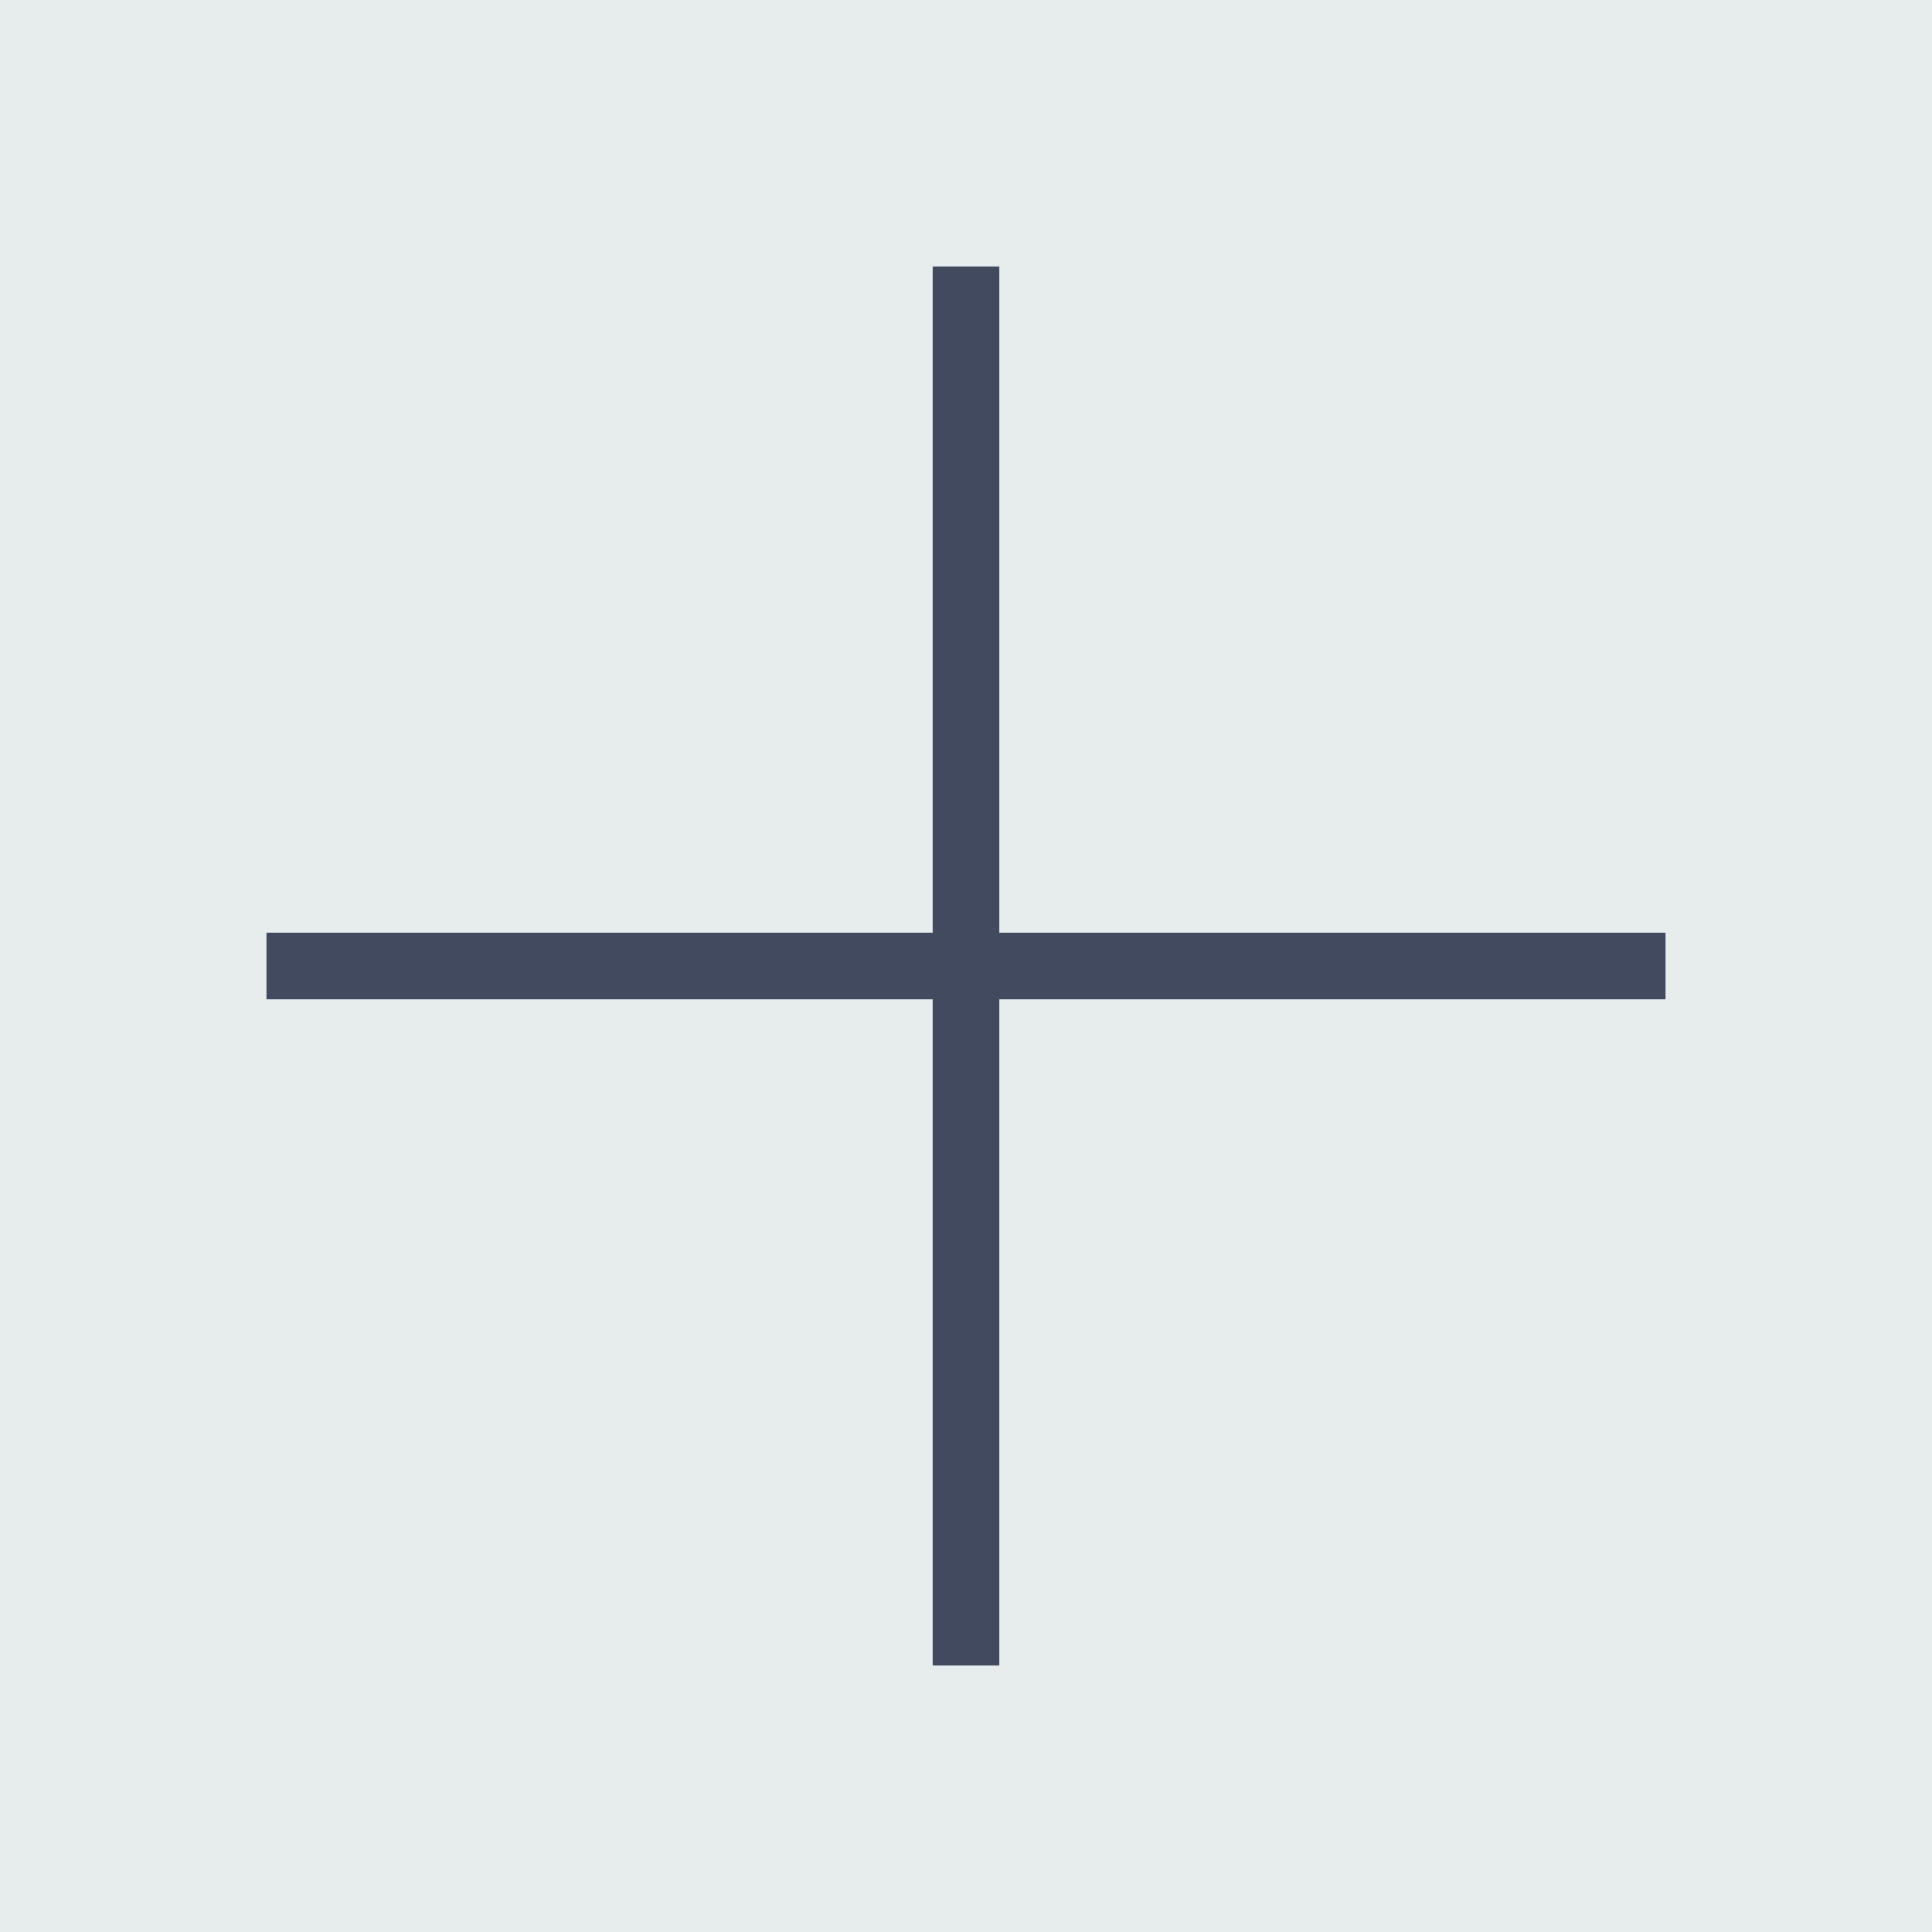
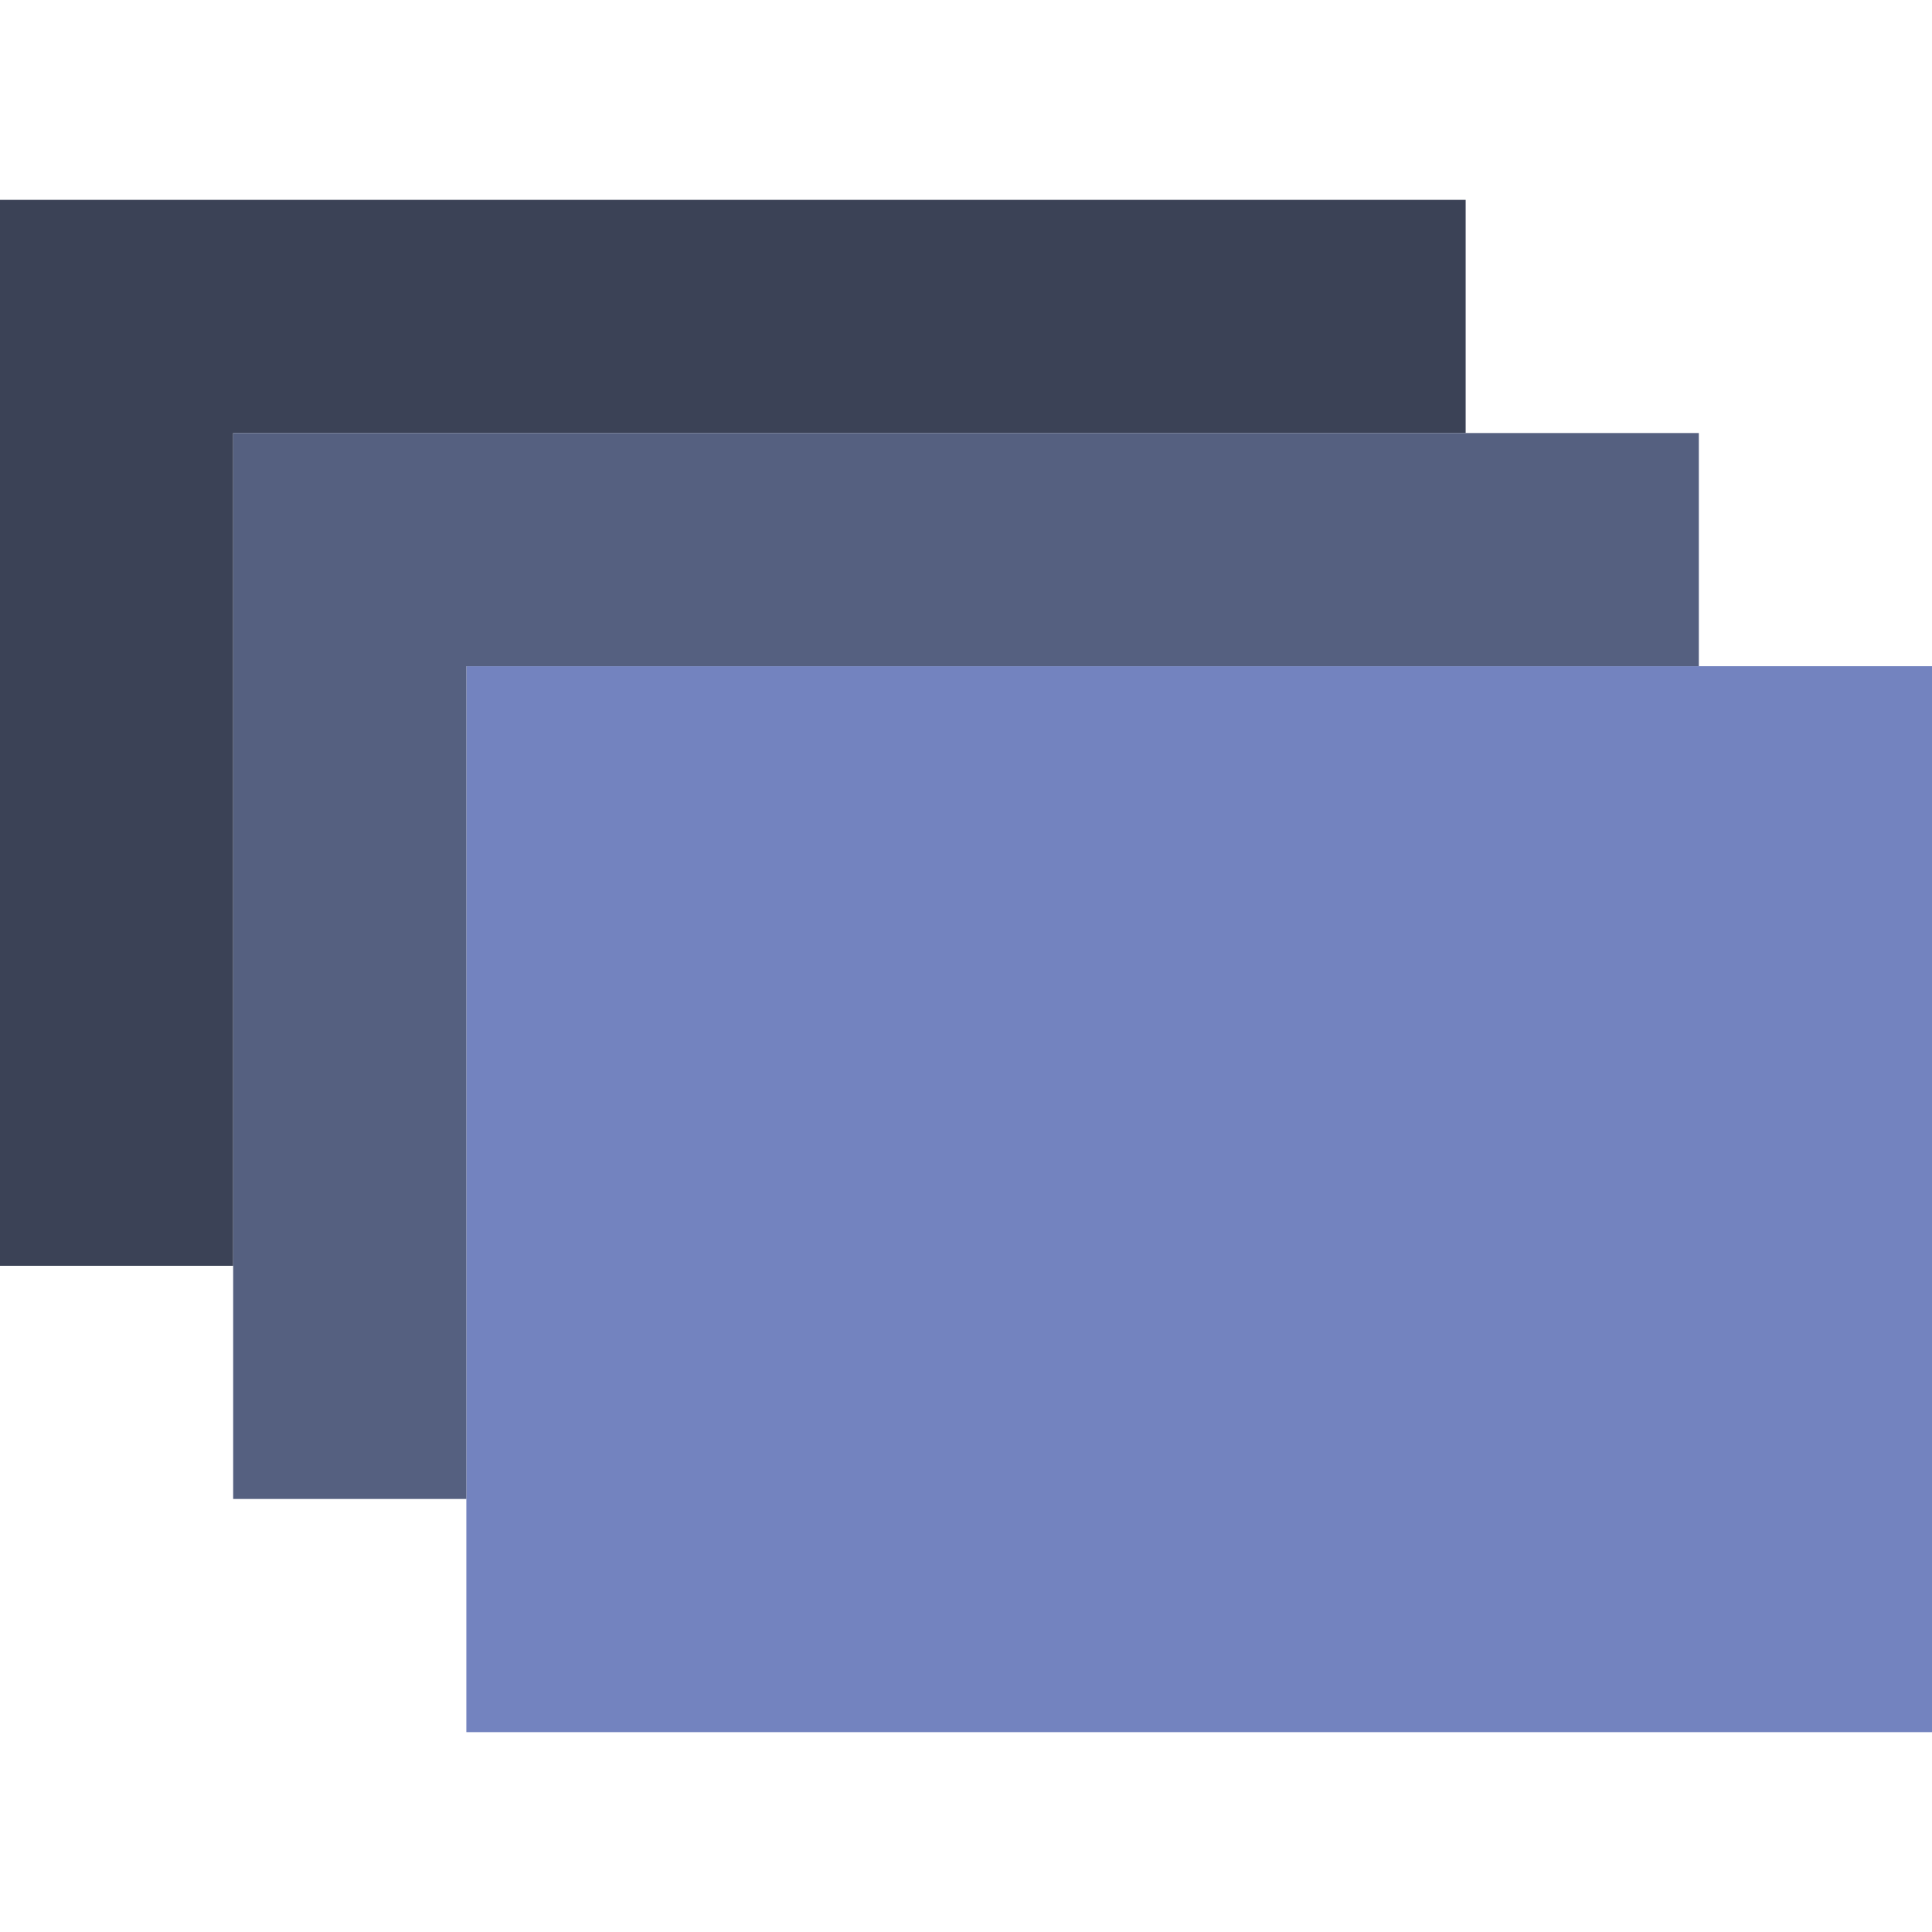
<svg xmlns="http://www.w3.org/2000/svg" viewBox="0 0 58 58">
-   <path fill="#E7ECED" d="M0 0h58v58H0z" />
-   <path fill="none" stroke="#424A60" stroke-width="2" stroke-miterlimit="10" d="M29 8v42M50 29H8" />
+   <path fill="#7383BF" d="M14 20h44v32H14z" />
+   <path fill="#3B4256" d="M7 13v25H0V6h44v7" />
+   <path fill="#556080" d="M14 20v25H7V13h44v7" />
</svg>
